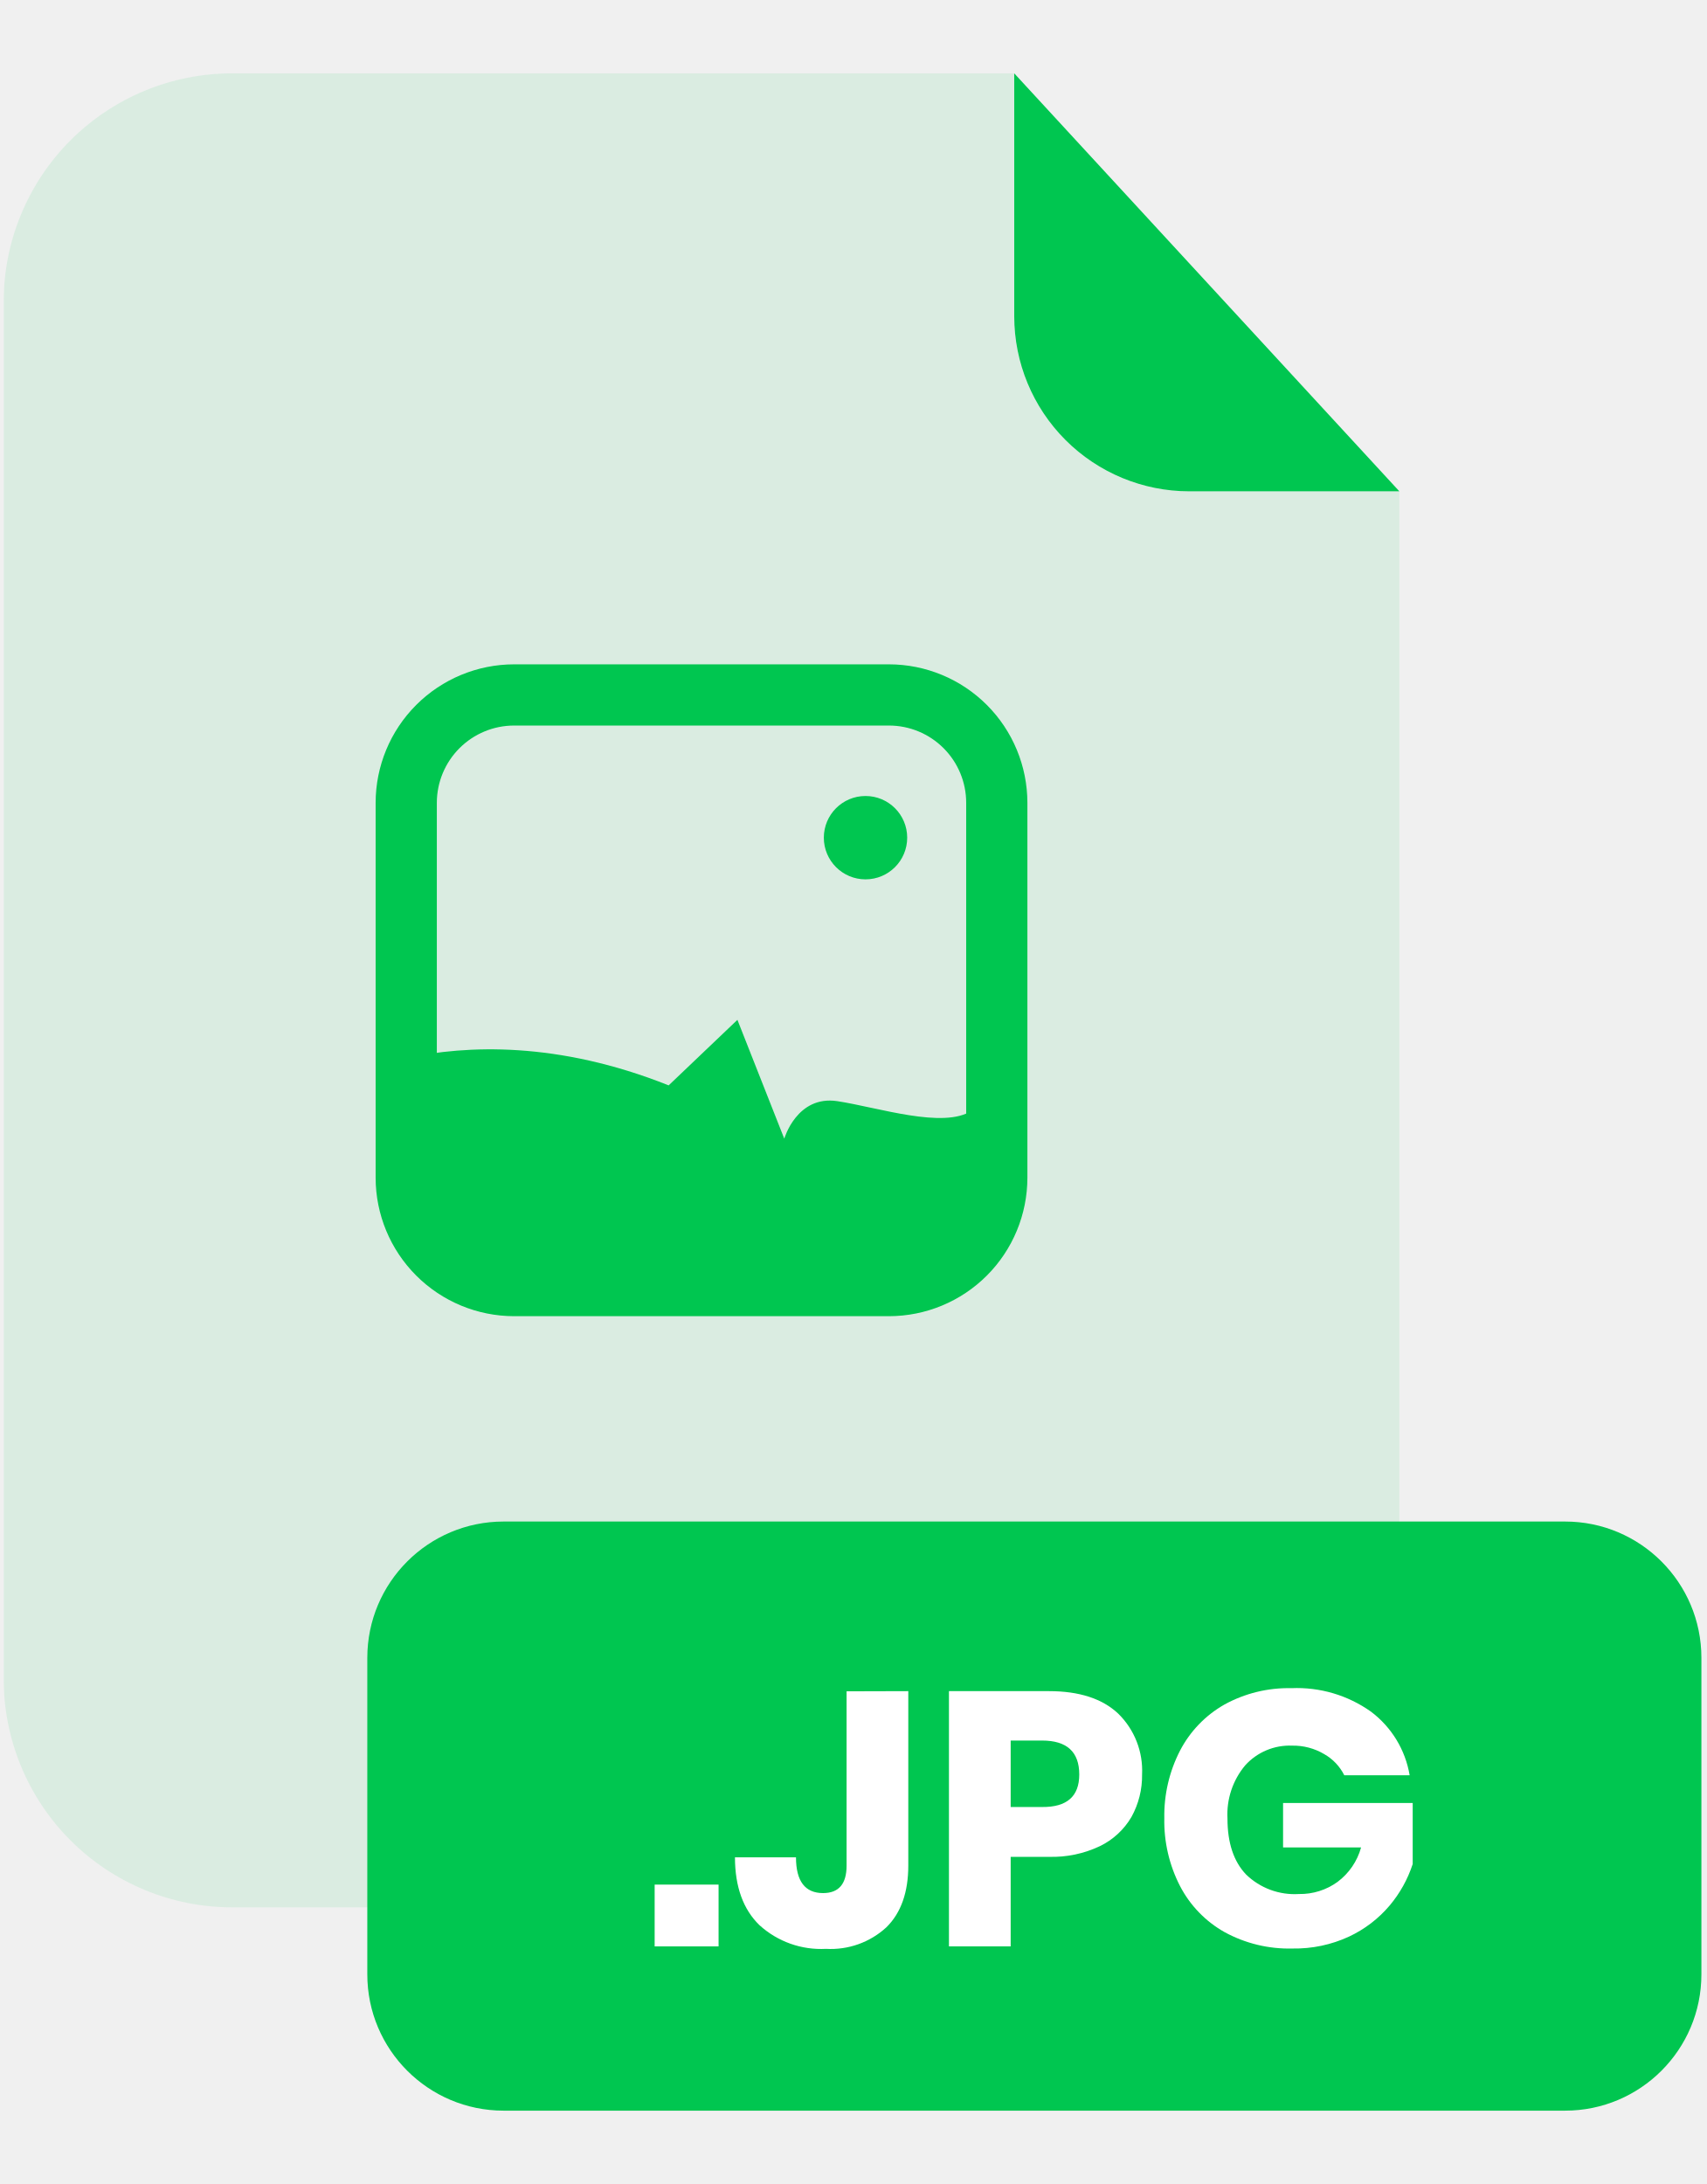
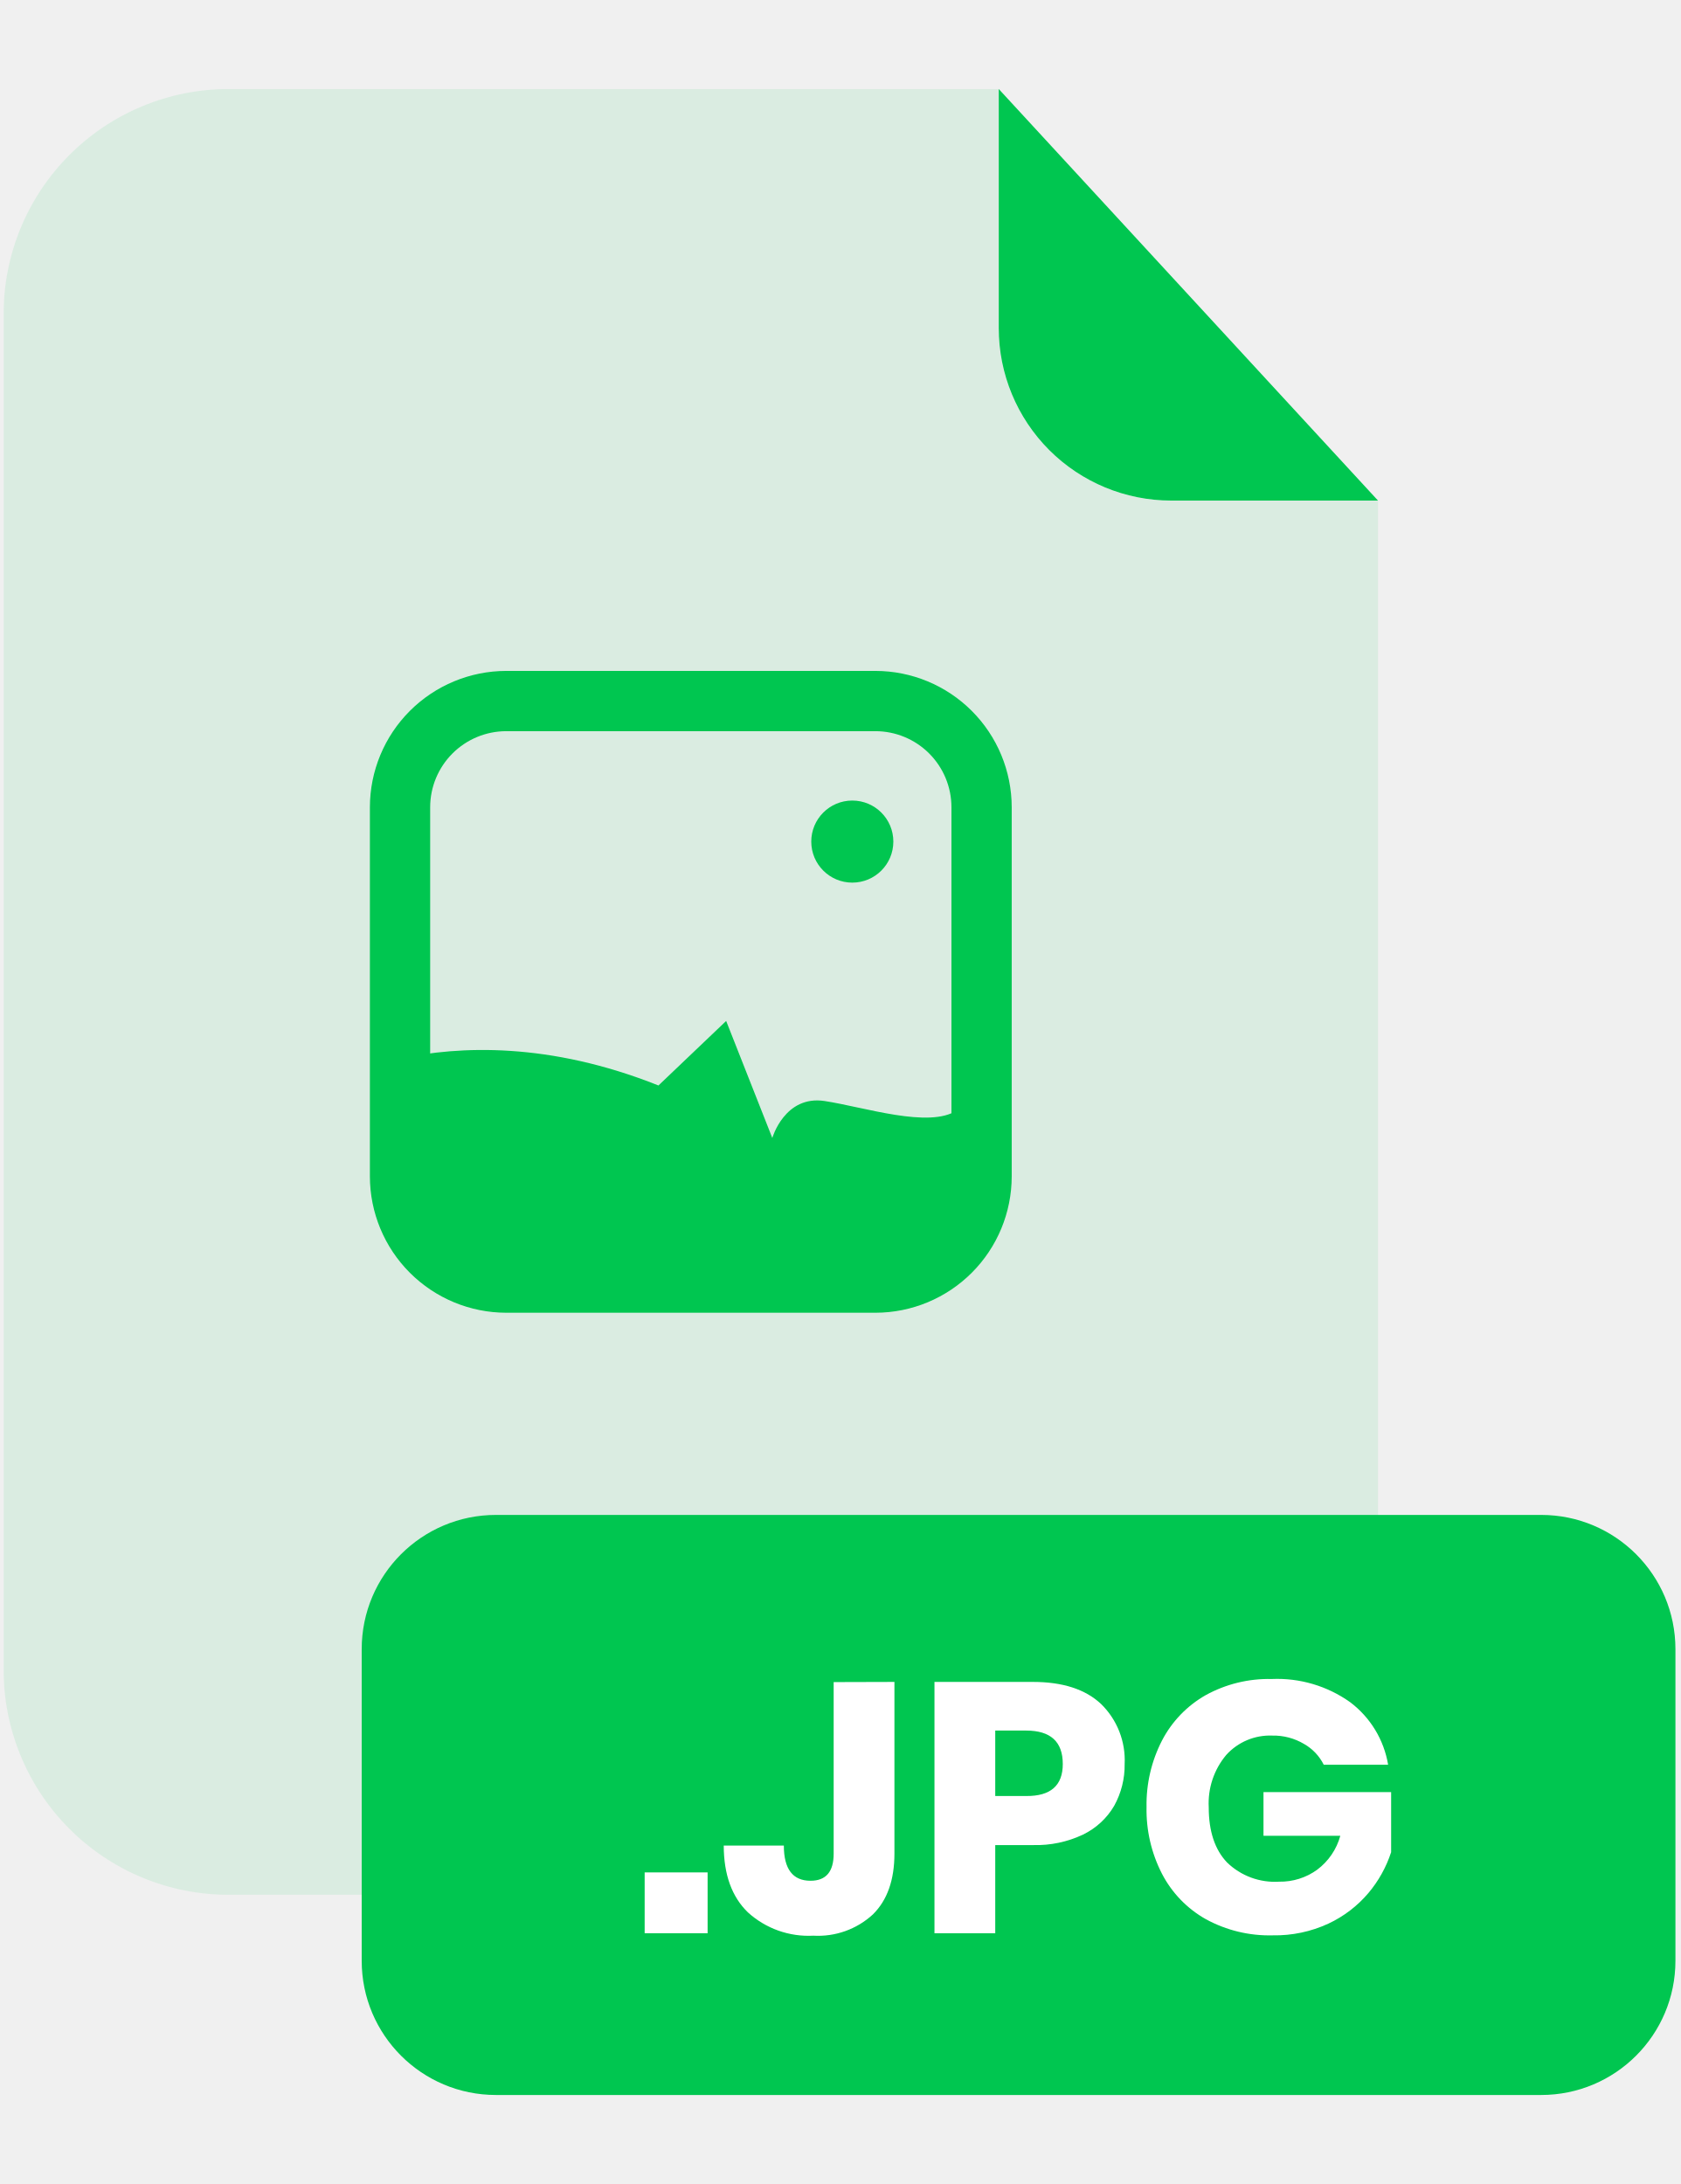
- <svg xmlns="http://www.w3.org/2000/svg" width="50" height="64" viewBox="0 0 201 240" fill="none">
+ <svg xmlns="http://www.w3.org/2000/svg" width="100" height="130" viewBox="0 0 201 240" fill="none">
  <g clip-path="url(#clip0_2_551)">
    <g opacity="0.3">
      <path opacity="0.3" d="M140.1 49.24C134.632 49.237 129.389 47.064 125.522 43.198C121.656 39.331 119.483 34.088 119.48 28.62V0H27.34C23.805 -2.4406e-07 20.305 0.696 17.04 2.049C13.774 3.402 10.807 5.385 8.308 7.885C5.809 10.385 3.827 13.353 2.476 16.619C1.124 19.885 0.429 23.385 0.43 26.92V189.13C0.429 192.665 1.124 196.165 2.476 199.431C3.827 202.697 5.809 205.665 8.308 208.165C10.807 210.665 13.774 212.648 17.04 214.001C20.305 215.354 23.805 216.05 27.34 216.05H137.94C141.475 216.05 144.975 215.354 148.24 214.001C151.506 212.648 154.473 210.665 156.972 208.165C159.471 205.665 161.453 202.697 162.804 199.431C164.156 196.165 164.851 192.665 164.85 189.13V49.25L140.1 49.24Z" fill="#00C650" />
    </g>
    <path d="M164.85 49.24H140.1C134.632 49.237 129.389 47.064 125.522 43.198C121.656 39.331 119.483 34.088 119.48 28.62V0L164.85 49.24Z" fill="#00C650" />
    <path d="M184.37 170.6H59.33C50.46 170.6 43.27 177.79 43.27 186.66V223.94C43.27 232.81 50.46 240 59.33 240H184.37C193.24 240 200.43 232.81 200.43 223.94V186.66C200.43 177.79 193.24 170.6 184.37 170.6Z" fill="#00C650" />
    <path d="M84.65 213.37V220.65H77.12V213.37H84.65Z" fill="white" />
    <path d="M107 190.58V211.12C107 214.273 106.143 216.697 104.43 218.39C103.474 219.272 102.349 219.952 101.125 220.39C99.9 220.828 98.599 221.015 97.3 220.94C95.878 221.016 94.454 220.81 93.112 220.333C91.77 219.856 90.535 219.117 89.48 218.16C87.553 216.3 86.587 213.633 86.58 210.16H93.77C93.77 212.97 94.84 214.37 96.96 214.37C98.81 214.37 99.73 213.29 99.73 211.14V190.6L107 190.58Z" fill="white" />
    <path d="M119.06 210.1V220.65H111.79V190.58H123.57C127.137 190.58 129.857 191.463 131.73 193.23C132.678 194.159 133.419 195.278 133.903 196.514C134.387 197.75 134.604 199.074 134.54 200.4C134.567 202.147 134.136 203.871 133.29 205.4C132.419 206.891 131.124 208.088 129.57 208.84C127.698 209.729 125.642 210.16 123.57 210.1H119.06ZM127.14 200.4C127.14 197.733 125.68 196.4 122.76 196.4H119.06V204.23H122.76C125.68 204.257 127.14 202.98 127.14 200.4Z" fill="white" />
    <path d="M161.51 193C163.931 194.821 165.56 197.502 166.06 200.49H158.36C157.839 199.444 157.017 198.576 156 198C154.855 197.32 153.542 196.973 152.21 197C151.176 196.958 150.145 197.144 149.191 197.545C148.237 197.946 147.383 198.552 146.69 199.32C145.223 201.069 144.476 203.311 144.6 205.59C144.6 208.45 145.33 210.647 146.79 212.18C147.611 212.976 148.589 213.592 149.662 213.988C150.735 214.384 151.879 214.552 153.02 214.48C154.652 214.51 156.249 214.008 157.57 213.05C158.919 212.042 159.894 210.614 160.34 208.99H151.15V203.76H166.42V210.95C165.837 212.74 164.913 214.4 163.7 215.84C162.386 217.391 160.752 218.64 158.91 219.5C156.827 220.462 154.554 220.941 152.26 220.9C149.47 220.973 146.71 220.307 144.26 218.97C142.019 217.71 140.194 215.822 139.01 213.54C137.738 211.069 137.102 208.319 137.16 205.54C137.11 202.778 137.746 200.046 139.01 197.59C140.192 195.313 142.009 193.427 144.24 192.16C146.654 190.833 149.376 190.167 152.13 190.23C155.478 190.084 158.779 191.059 161.51 193Z" fill="white" />
    <path d="M104.73 146.41H60.56C56.236 146.405 52.09 144.685 49.033 141.627C45.975 138.57 44.255 134.424 44.25 130.1V85.93C44.255 81.606 45.975 77.46 49.033 74.403C52.09 71.345 56.236 69.625 60.56 69.62H104.73C109.053 69.625 113.197 71.346 116.253 74.404C119.309 77.461 121.027 81.607 121.03 85.93V130.1C121.027 134.423 119.309 138.569 116.253 141.626C113.197 144.684 109.053 146.405 104.73 146.41ZM60.56 76.83C58.147 76.833 55.834 77.792 54.128 79.498C52.422 81.204 51.463 83.517 51.46 85.93V130.1C51.463 132.513 52.422 134.826 54.128 136.532C55.834 138.238 58.147 139.197 60.56 139.2H104.73C107.142 139.197 109.454 138.237 111.158 136.531C112.863 134.825 113.82 132.512 113.82 130.1V85.93C113.82 83.518 112.863 81.205 111.158 79.499C109.454 77.793 107.142 76.833 104.73 76.83H60.56Z" fill="#00C650" />
    <path d="M117.43 121.7V130.1C117.427 133.467 116.088 136.696 113.707 139.077C111.326 141.458 108.097 142.797 104.73 142.8H60.56C57.192 142.8 53.962 141.462 51.58 139.08C49.198 136.698 47.86 133.468 47.86 130.1V116C54.93 114.48 65.7 114 78.77 119.22L86.87 111.5L92.39 125.5C92.39 125.5 93.87 120.35 98.65 121.08C103.43 121.81 111.17 124.4 114.48 122.19C115.372 121.675 116.42 121.501 117.43 121.7Z" fill="#00C650" />
    <path d="M101.96 94.95C104.672 94.95 106.87 92.752 106.87 90.04C106.87 87.328 104.672 85.13 101.96 85.13C99.248 85.13 97.05 87.328 97.05 90.04C97.05 92.752 99.248 94.95 101.96 94.95Z" fill="#00C650" />
  </g>
  <defs>
    <clipPath id="clip0_2_551">
      <rect width="200" height="240" fill="white" transform="translate(0.429932)" />
    </clipPath>
  </defs>
</svg>
